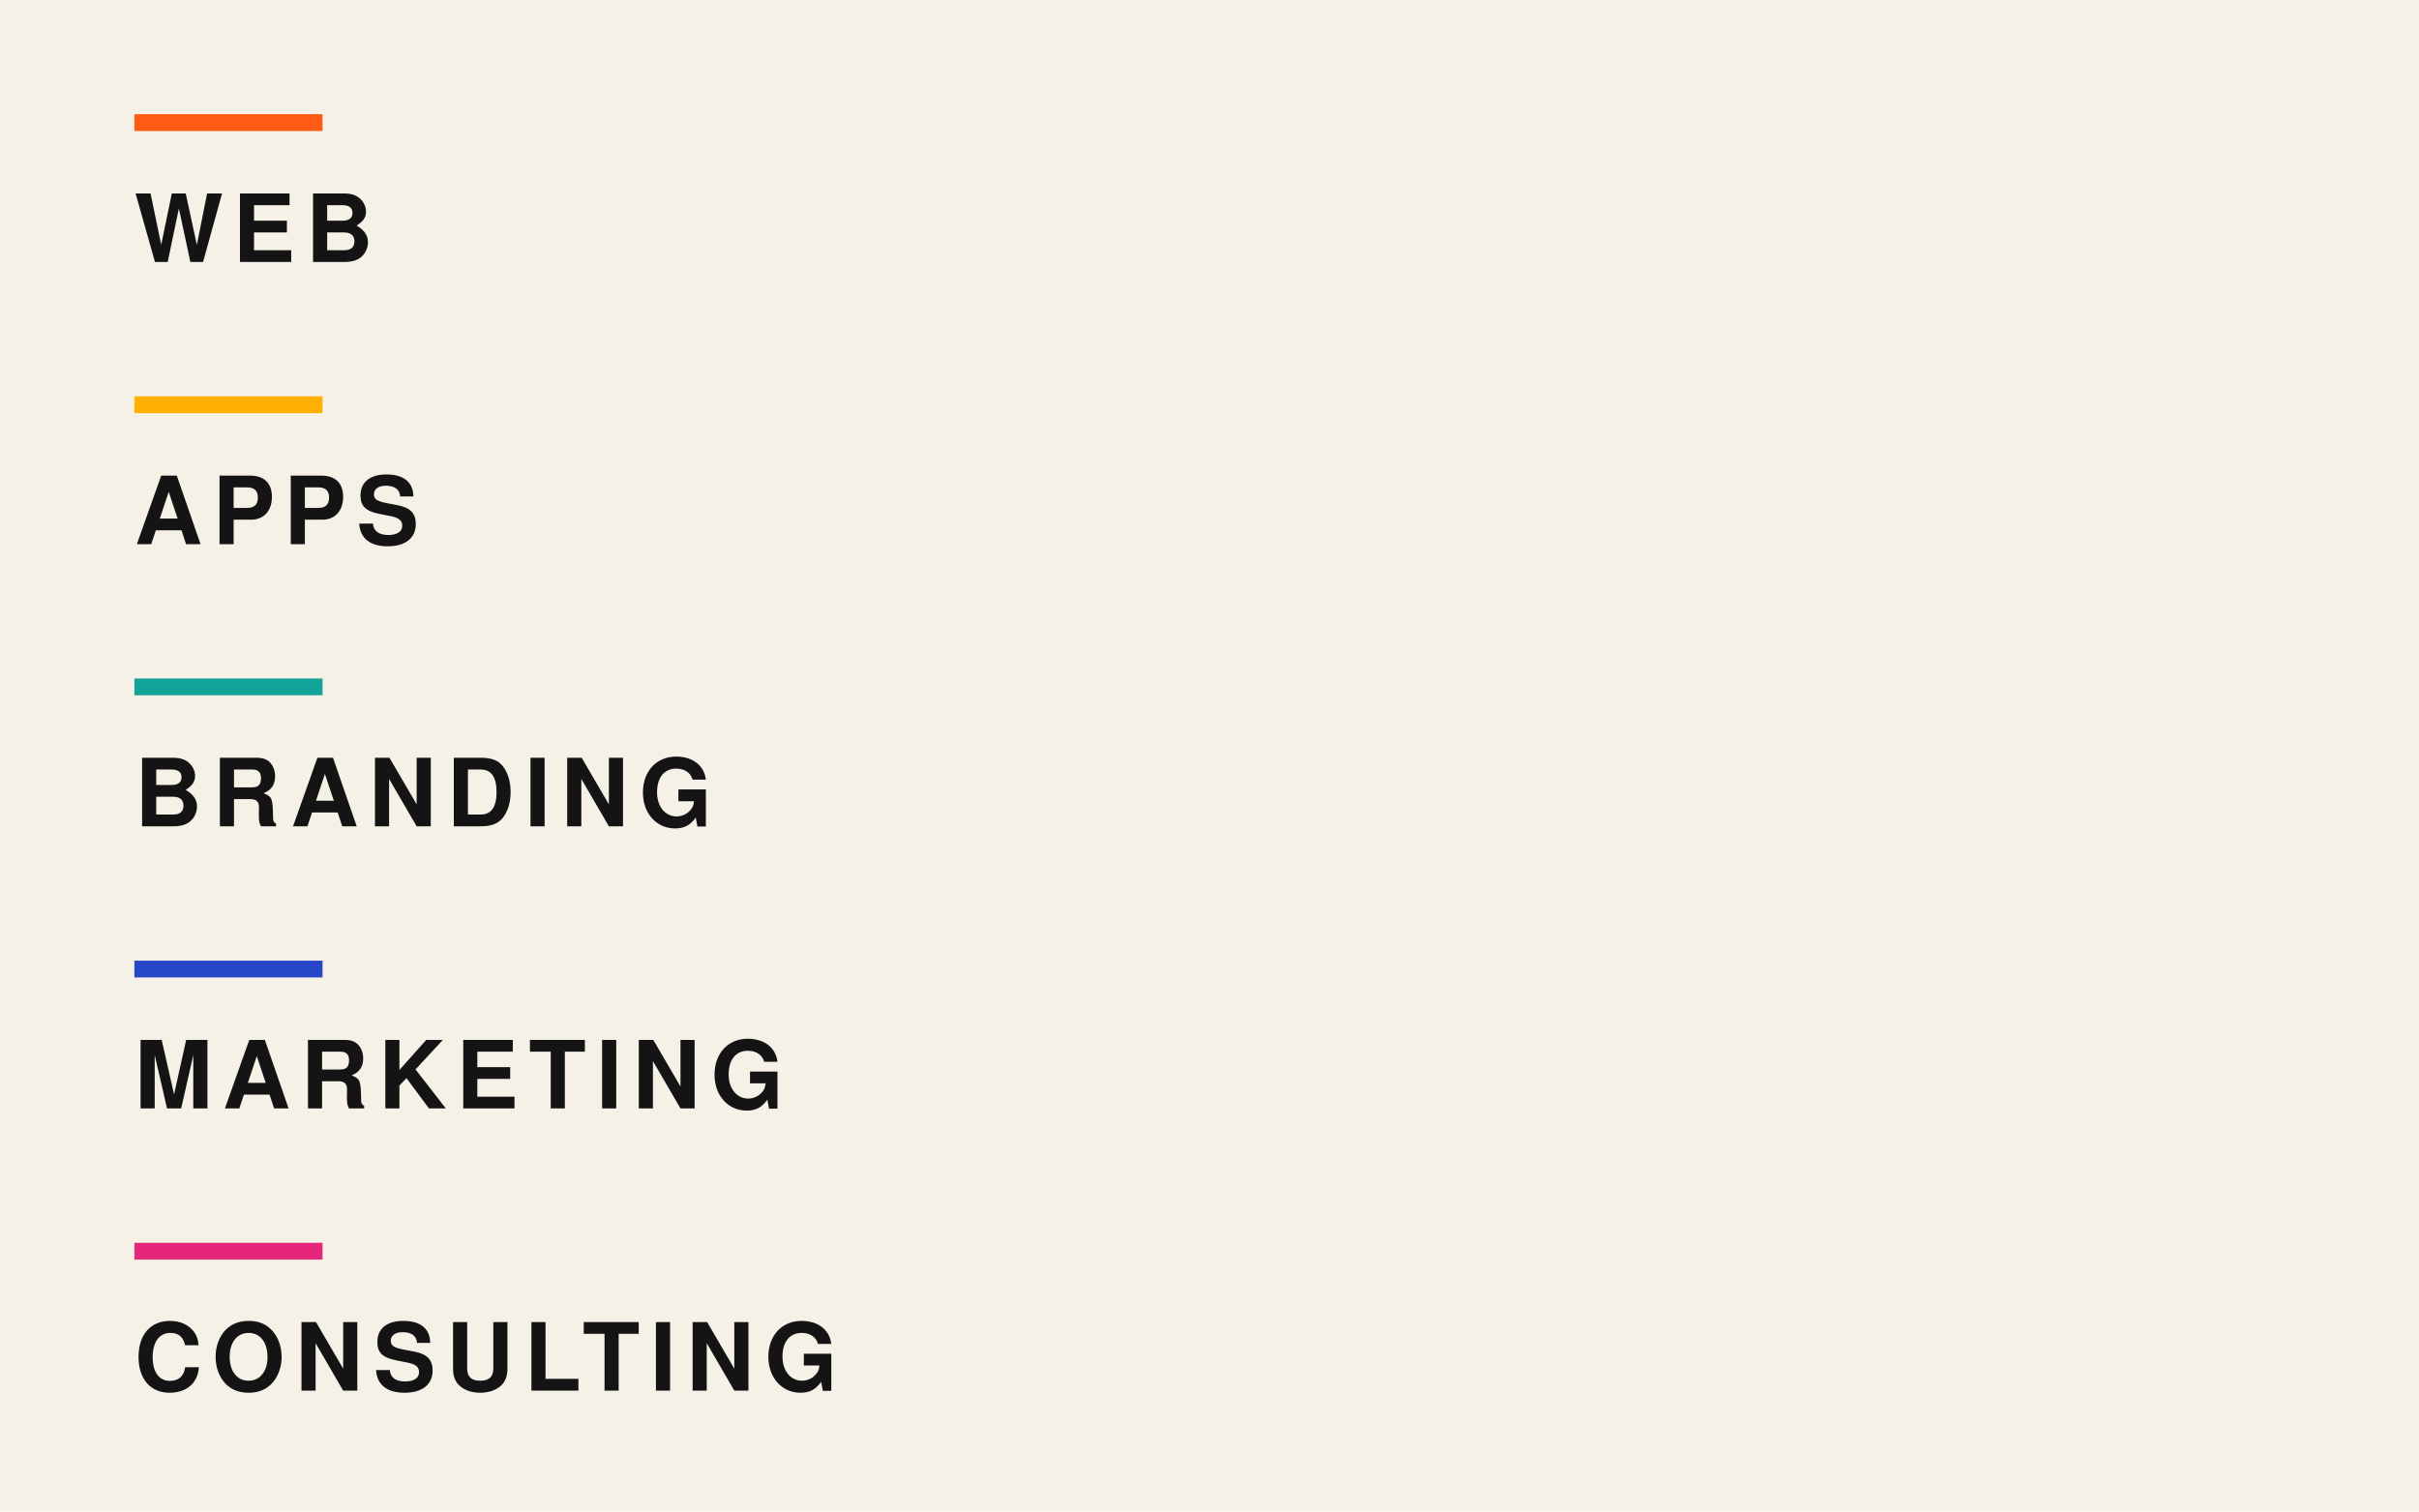
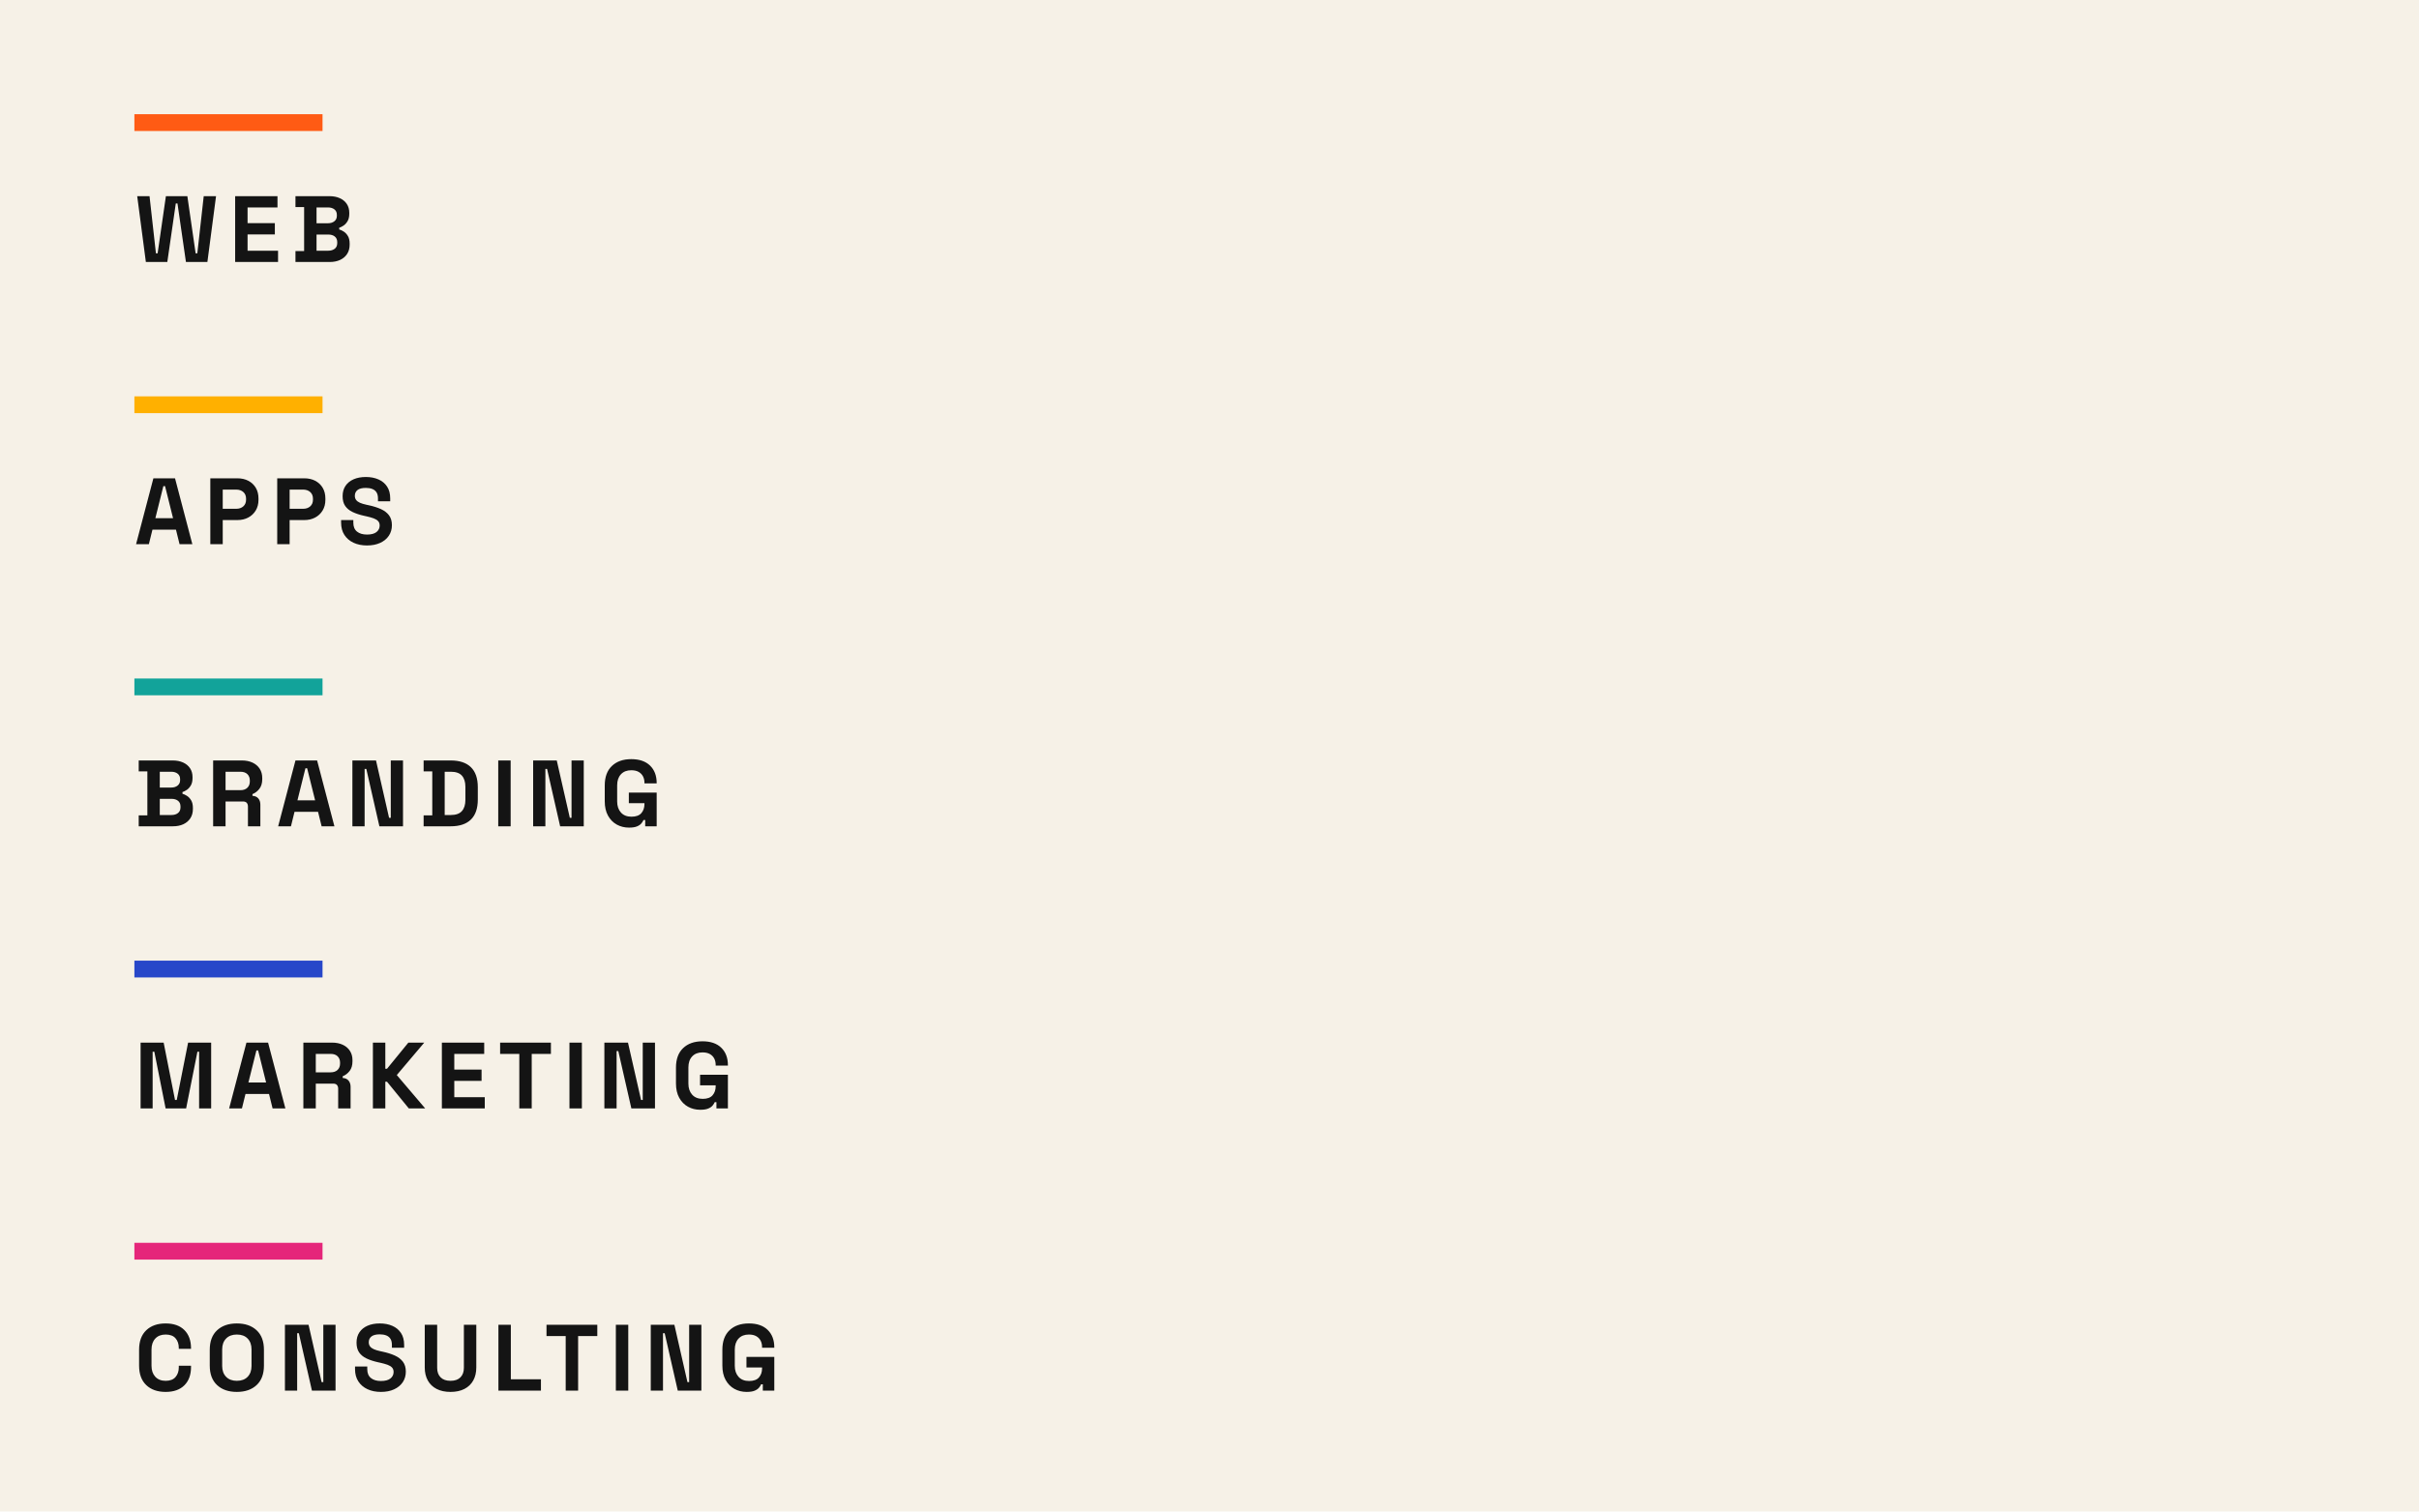
<svg xmlns="http://www.w3.org/2000/svg" viewBox="0 0 720 450" width="720" height="450" role="img" aria-label="Web, apps, branding, marketing and consulting">
  <rect width="720" height="450" fill="#F6F1E7" />
-   <g font-family="'Space Grotesk', 'Helvetica Neue', Helvetica, Arial, sans-serif" font-size="28" font-weight="700" letter-spacing="3" fill="#141414">
-     <rect x="40" y="34" width="56" height="5" fill="#FF5B14" />
-     <text x="40" y="78">WEB</text>
-     <rect x="40" y="118" width="56" height="5" fill="#FFB000" />
-     <text x="40" y="162">APPS</text>
-     <rect x="40" y="202" width="56" height="5" fill="#12A39A" />
-     <text x="40" y="246">BRANDING</text>
-     <rect x="40" y="286" width="56" height="5" fill="#2747C9" />
-     <text x="40" y="330">MARKETING</text>
-     <rect x="40" y="370" width="56" height="5" fill="#E5267A" />
-     <text x="40" y="414">CONSULTING</text>
-   </g>
+   <rect x="40" y="34" width="56" height="5" fill="#FF5B14" />
+   <path d="M43.416 78.0 40.84 58.4H44.508L46.412 75.424H46.916L49.38 58.4H55.764L58.228 75.424H58.732L60.636 58.4H64.304L61.728 78.0H55.344L52.824 60.584H52.32L49.8 78.0ZM69.992 78.0V58.4H82.592V61.76H73.688V66.436H81.808V69.796H73.688V74.64H82.76V78.0ZM87.944 78.0V74.752H90.52V61.648H87.944V58.4H98.024Q99.816 58.4 101.146 59.002Q102.476 59.604 103.218 60.71Q103.96 61.816 103.96 63.356V63.636Q103.96 64.98 103.456 65.834Q102.952 66.688 102.266 67.15Q101.58 67.612 100.964 67.808V68.312Q101.58 68.48 102.308 68.942Q103.036 69.404 103.554 70.272Q104.072 71.14 104.072 72.54V72.82Q104.072 74.444 103.316 75.606Q102.56 76.768 101.23 77.384Q99.9 78.0 98.136 78.0ZM94.216 74.64H97.688Q98.892 74.64 99.634 74.052Q100.376 73.464 100.376 72.372V72.092Q100.376 71.0 99.648 70.412Q98.92 69.824 97.688 69.824H94.216ZM94.216 66.464H97.632Q98.78 66.464 99.522 65.876Q100.264 65.288 100.264 64.252V63.972Q100.264 62.908 99.536 62.334Q98.808 61.76 97.632 61.76H94.216Z" fill="#141414" />
+   <rect x="40" y="118" width="56" height="5" fill="#FFB000" />
+   <path d="M40.504 162.0 45.656 142.4H52.096L57.248 162.0H53.44L52.376 157.688H45.376L44.312 162.0ZM46.244 154.272H51.508L49.128 144.724H48.624ZM62.6 162.0V142.4H70.664Q72.512 142.4 73.926 143.142Q75.34 143.884 76.138 145.228Q76.936 146.572 76.936 148.42V148.812Q76.936 150.632 76.11 151.99Q75.284 153.348 73.87 154.09Q72.456 154.832 70.664 154.832H66.296V162.0ZM66.296 151.472H70.3Q71.616 151.472 72.428 150.744Q73.24 150.016 73.24 148.756V148.476Q73.24 147.216 72.428 146.488Q71.616 145.76 70.3 145.76H66.296ZM82.512 162.0V142.4H90.576Q92.424 142.4 93.838 143.142Q95.252 143.884 96.05 145.228Q96.848 146.572 96.848 148.42V148.812Q96.848 150.632 96.022 151.99Q95.196 153.348 93.782 154.09Q92.368 154.832 90.576 154.832H86.208V162.0ZM86.208 151.472H90.212Q91.528 151.472 92.34 150.744Q93.152 150.016 93.152 148.756V148.476Q93.152 147.216 92.34 146.488Q91.528 145.76 90.212 145.76H86.208ZM109.228 162.392Q106.96 162.392 105.224 161.58Q103.488 160.768 102.508 159.256Q101.528 157.744 101.528 155.616V154.832H105.168V155.616Q105.168 157.38 106.26 158.262Q107.352 159.144 109.228 159.144Q111.132 159.144 112.07 158.388Q113.008 157.632 113.008 156.456Q113.008 155.644 112.546 155.14Q112.084 154.636 111.202 154.314Q110.32 153.992 109.06 153.712L108.416 153.572Q106.4 153.124 104.958 152.438Q103.516 151.752 102.746 150.632Q101.976 149.512 101.976 147.72Q101.976 145.928 102.83 144.654Q103.684 143.38 105.238 142.694Q106.792 142.008 108.892 142.008Q110.992 142.008 112.63 142.722Q114.268 143.436 115.206 144.85Q116.144 146.264 116.144 148.392V149.232H112.504V148.392Q112.504 147.272 112.07 146.586Q111.636 145.9 110.824 145.578Q110.012 145.256 108.892 145.256Q107.212 145.256 106.414 145.886Q105.616 146.516 105.616 147.608Q105.616 148.336 105.994 148.84Q106.372 149.344 107.128 149.68Q107.884 150.016 109.06 150.268L109.704 150.408Q111.804 150.856 113.358 151.556Q114.912 152.256 115.78 153.404Q116.648 154.552 116.648 156.344Q116.648 158.136 115.738 159.494Q114.828 160.852 113.162 161.622Q111.496 162.392 109.228 162.392Z" fill="#141414" />
+   <rect x="40" y="202" width="56" height="5" fill="#12A39A" />
+   <path d="M41.288 246.0V242.752H43.864V229.648H41.288V226.4H51.368Q53.16 226.4 54.49 227.002Q55.82 227.604 56.562 228.71Q57.304 229.816 57.304 231.356V231.636Q57.304 232.98 56.8 233.834Q56.296 234.688 55.61 235.15Q54.924 235.612 54.308 235.808V236.312Q54.924 236.48 55.652 236.942Q56.38 237.404 56.898 238.272Q57.416 239.14 57.416 240.54V240.82Q57.416 242.444 56.66 243.606Q55.904 244.768 54.574 245.384Q53.244 246.0 51.48 246.0ZM47.56 242.64H51.032Q52.236 242.64 52.978 242.052Q53.72 241.464 53.72 240.372V240.092Q53.72 239.0 52.992 238.412Q52.264 237.824 51.032 237.824H47.56ZM47.56 234.464H50.976Q52.124 234.464 52.866 233.876Q53.608 233.288 53.608 232.252V231.972Q53.608 230.908 52.88 230.334Q52.152 229.76 50.976 229.76H47.56ZM63.44 246.0V226.4H71.952Q73.8 226.4 75.172 227.044Q76.544 227.688 77.3 228.864Q78.056 230.04 78.056 231.636V231.972Q78.056 233.736 77.216 234.828Q76.376 235.92 75.144 236.424V236.928Q76.264 236.984 76.88 237.698Q77.496 238.412 77.496 239.588V246.0H73.8V240.12Q73.8 239.448 73.45 239.028Q73.1 238.608 72.288 238.608H67.136V246.0ZM67.136 235.248H71.56Q72.876 235.248 73.618 234.534Q74.36 233.82 74.36 232.644V232.364Q74.36 231.188 73.632 230.474Q72.904 229.76 71.56 229.76H67.136ZM82.792 246.0 87.944 226.4H94.384L99.536 246.0H95.728L94.664 241.688H87.664L86.6 246.0ZM88.532 238.272H93.796L91.416 228.724H90.912ZM104.888 246.0V226.4H111.916L115.808 243.48H116.312V226.4H119.952V246.0H112.924L109.032 228.92H108.528V246.0ZM126.088 246.0V242.752H128.664V229.648H126.088V226.4H134.152Q138.1 226.4 140.158 228.402Q142.216 230.404 142.216 234.352V238.048Q142.216 241.996 140.158 243.998Q138.1 246.0 134.152 246.0ZM132.36 242.64H134.208Q136.448 242.64 137.484 241.464Q138.52 240.288 138.52 238.16V234.24Q138.52 232.084 137.484 230.922Q136.448 229.76 134.208 229.76H132.36ZM148.296 246.0V226.4H151.992V246.0ZM158.688 246.0V226.4H165.716L169.608 243.48H170.112V226.4H173.752V246.0H166.724L162.832 228.92H162.328V246.0ZM187.224 246.392Q185.208 246.392 183.57 245.482Q181.932 244.572 180.966 242.822Q180.0 241.072 180.0 238.552V233.848Q180.0 230.068 182.128 228.038Q184.256 226.008 187.896 226.008Q191.508 226.008 193.482 227.926Q195.456 229.844 195.456 233.12V233.232H191.816V233.008Q191.816 231.972 191.382 231.132Q190.948 230.292 190.08 229.802Q189.212 229.312 187.896 229.312Q185.936 229.312 184.816 230.516Q183.696 231.72 183.696 233.792V238.608Q183.696 240.652 184.816 241.898Q185.936 243.144 187.952 243.144Q189.968 243.144 190.892 242.08Q191.816 241.016 191.816 239.392V239.112H187.168V235.976H195.456V246.0H192.04V244.124H191.536Q191.34 244.6 190.906 245.132Q190.472 245.664 189.604 246.028Q188.736 246.392 187.224 246.392Z" fill="#141414" />
+   <rect x="40" y="286" width="56" height="5" fill="#2747C9" />
+   <path d="M41.848 330.0V310.4H48.708L52.096 327.48H52.6L55.988 310.4H62.848V330.0H59.264V313.116H58.76L55.4 330.0H49.296L45.936 313.116H45.432V330.0ZM68.2 330.0 73.352 310.4H79.792L84.944 330.0H81.136L80.072 325.688H73.072L72.008 330.0ZM73.94 322.272H79.204L76.824 312.724H76.32ZM90.296 330.0V310.4H98.808Q100.656 310.4 102.028 311.044Q103.4 311.688 104.156 312.864Q104.912 314.04 104.912 315.636V315.972Q104.912 317.736 104.072 318.828Q103.232 319.92 102.0 320.424V320.928Q103.12 320.984 103.736 321.698Q104.352 322.412 104.352 323.588V330.0H100.656V324.12Q100.656 323.448 100.306 323.028Q99.956 322.608 99.144 322.608H93.992V330.0ZM93.992 319.248H98.416Q99.732 319.248 100.474 318.534Q101.216 317.82 101.216 316.644V316.364Q101.216 315.188 100.488 314.474Q99.76 313.76 98.416 313.76H93.992ZM110.992 330.0V310.4H114.688V318.184H115.192L121.548 310.4H126.28L118.104 320.06L126.56 330.0H121.688L115.192 322.048H114.688V330.0ZM131.52 330.0V310.4H144.12V313.76H135.216V318.436H143.336V321.796H135.216V326.64H144.288V330.0ZM154.568 330.0V313.76H148.856V310.4H163.976V313.76H158.264V330.0ZM169.496 330.0V310.4H173.192V330.0ZM179.888 330.0V310.4H186.916L190.808 327.48H191.312V310.4H194.952V330.0H187.924L184.032 312.92H183.528V330.0ZM208.424 330.392Q206.408 330.392 204.77 329.482Q203.132 328.572 202.166 326.822Q201.2 325.072 201.2 322.552V317.848Q201.2 314.068 203.328 312.038Q205.456 310.008 209.096 310.008Q212.708 310.008 214.682 311.926Q216.656 313.844 216.656 317.12V317.232H213.016V317.008Q213.016 315.972 212.582 315.132Q212.148 314.292 211.28 313.802Q210.412 313.312 209.096 313.312Q207.136 313.312 206.016 314.516Q204.896 315.72 204.896 317.792V322.608Q204.896 324.652 206.016 325.898Q207.136 327.144 209.152 327.144Q211.168 327.144 212.092 326.08Q213.016 325.016 213.016 323.392V323.112H208.368V319.976H216.656V330.0H213.24V328.124H212.736Q212.54 328.6 212.106 329.132Q211.672 329.664 210.804 330.028Q209.936 330.392 208.424 330.392Z" fill="#141414" />
+   <rect x="40" y="370" width="56" height="5" fill="#E5267A" />
+   <path d="M49.296 414.392Q45.656 414.392 43.528 412.362Q41.4 410.332 41.4 406.552V401.848Q41.4 398.068 43.528 396.038Q45.656 394.008 49.296 394.008Q52.908 394.008 54.882 395.982Q56.856 397.956 56.856 401.4V401.568H53.216V401.288Q53.216 399.552 52.25 398.432Q51.284 397.312 49.296 397.312Q47.336 397.312 46.216 398.516Q45.096 399.72 45.096 401.792V406.608Q45.096 408.652 46.216 409.87Q47.336 411.088 49.296 411.088Q51.284 411.088 52.25 409.954Q53.216 408.82 53.216 407.112V406.608H56.856V407.0Q56.856 410.444 54.882 412.418Q52.908 414.392 49.296 414.392ZM70.496 414.392Q66.8 414.392 64.616 412.362Q62.432 410.332 62.432 406.552V401.848Q62.432 398.068 64.616 396.038Q66.8 394.008 70.496 394.008Q74.192 394.008 76.376 396.038Q78.56 398.068 78.56 401.848V406.552Q78.56 410.332 76.376 412.362Q74.192 414.392 70.496 414.392ZM70.496 411.088Q72.568 411.088 73.716 409.884Q74.864 408.68 74.864 406.664V401.736Q74.864 399.72 73.716 398.516Q72.568 397.312 70.496 397.312Q68.452 397.312 67.29 398.516Q66.128 399.72 66.128 401.736V406.664Q66.128 408.68 67.29 409.884Q68.452 411.088 70.496 411.088ZM84.808 414.0V394.4H91.836L95.728 411.48H96.232V394.4H99.872V414.0H92.844L88.952 396.92H88.448V414.0ZM113.372 414.392Q111.104 414.392 109.368 413.58Q107.632 412.768 106.652 411.256Q105.672 409.744 105.672 407.616V406.832H109.312V407.616Q109.312 409.38 110.404 410.262Q111.496 411.144 113.372 411.144Q115.276 411.144 116.214 410.388Q117.152 409.632 117.152 408.456Q117.152 407.644 116.69 407.14Q116.228 406.636 115.346 406.314Q114.464 405.992 113.204 405.712L112.56 405.572Q110.544 405.124 109.102 404.438Q107.66 403.752 106.89 402.632Q106.12 401.512 106.12 399.72Q106.12 397.928 106.974 396.654Q107.828 395.38 109.382 394.694Q110.936 394.008 113.036 394.008Q115.136 394.008 116.774 394.722Q118.412 395.436 119.35 396.85Q120.288 398.264 120.288 400.392V401.232H116.648V400.392Q116.648 399.272 116.214 398.586Q115.78 397.9 114.968 397.578Q114.156 397.256 113.036 397.256Q111.356 397.256 110.558 397.886Q109.76 398.516 109.76 399.608Q109.76 400.336 110.138 400.84Q110.516 401.344 111.272 401.68Q112.028 402.016 113.204 402.268L113.848 402.408Q115.948 402.856 117.502 403.556Q119.056 404.256 119.924 405.404Q120.792 406.552 120.792 408.344Q120.792 410.136 119.882 411.494Q118.972 412.852 117.306 413.622Q115.64 414.392 113.372 414.392ZM134.096 414.392Q131.688 414.392 129.966 413.51Q128.244 412.628 127.334 410.99Q126.424 409.352 126.424 407.112V394.4H130.12V407.224Q130.12 409.016 131.142 410.052Q132.164 411.088 134.096 411.088Q136.028 411.088 137.05 410.052Q138.072 409.016 138.072 407.224V394.4H141.768V407.112Q141.768 409.352 140.858 410.99Q139.948 412.628 138.226 413.51Q136.504 414.392 134.096 414.392ZM148.352 414.0V394.4H152.048V410.64H161.008V414.0ZM168.376 414.0V397.76H162.664V394.4H177.784V397.76H172.072V414.0ZM183.304 414.0V394.4H187V414.0ZM193.696 414.0V394.4H200.724L204.616 411.48H205.12V394.4H208.76V414.0H201.732L197.84 396.92H197.336V414.0ZM222.232 414.392Q220.216 414.392 218.578 413.482Q216.94 412.572 215.974 410.822Q215.008 409.072 215.008 406.552V401.848Q215.008 398.068 217.136 396.038Q219.264 394.008 222.904 394.008Q226.516 394.008 228.49 395.926Q230.464 397.844 230.464 401.12V401.232H226.824V401.008Q226.824 399.972 226.39 399.132Q225.956 398.292 225.088 397.802Q224.22 397.312 222.904 397.312Q220.944 397.312 219.824 398.516Q218.704 399.72 218.704 401.792V406.608Q218.704 408.652 219.824 409.898Q220.944 411.144 222.96 411.144Q224.976 411.144 225.9 410.08Q226.824 409.016 226.824 407.392V407.112H222.176V403.976H230.464V414.0H227.048V412.124H226.544Q226.348 412.6 225.914 413.132Q225.48 413.664 224.612 414.028Q223.744 414.392 222.232 414.392Z" fill="#141414" />
</svg>
